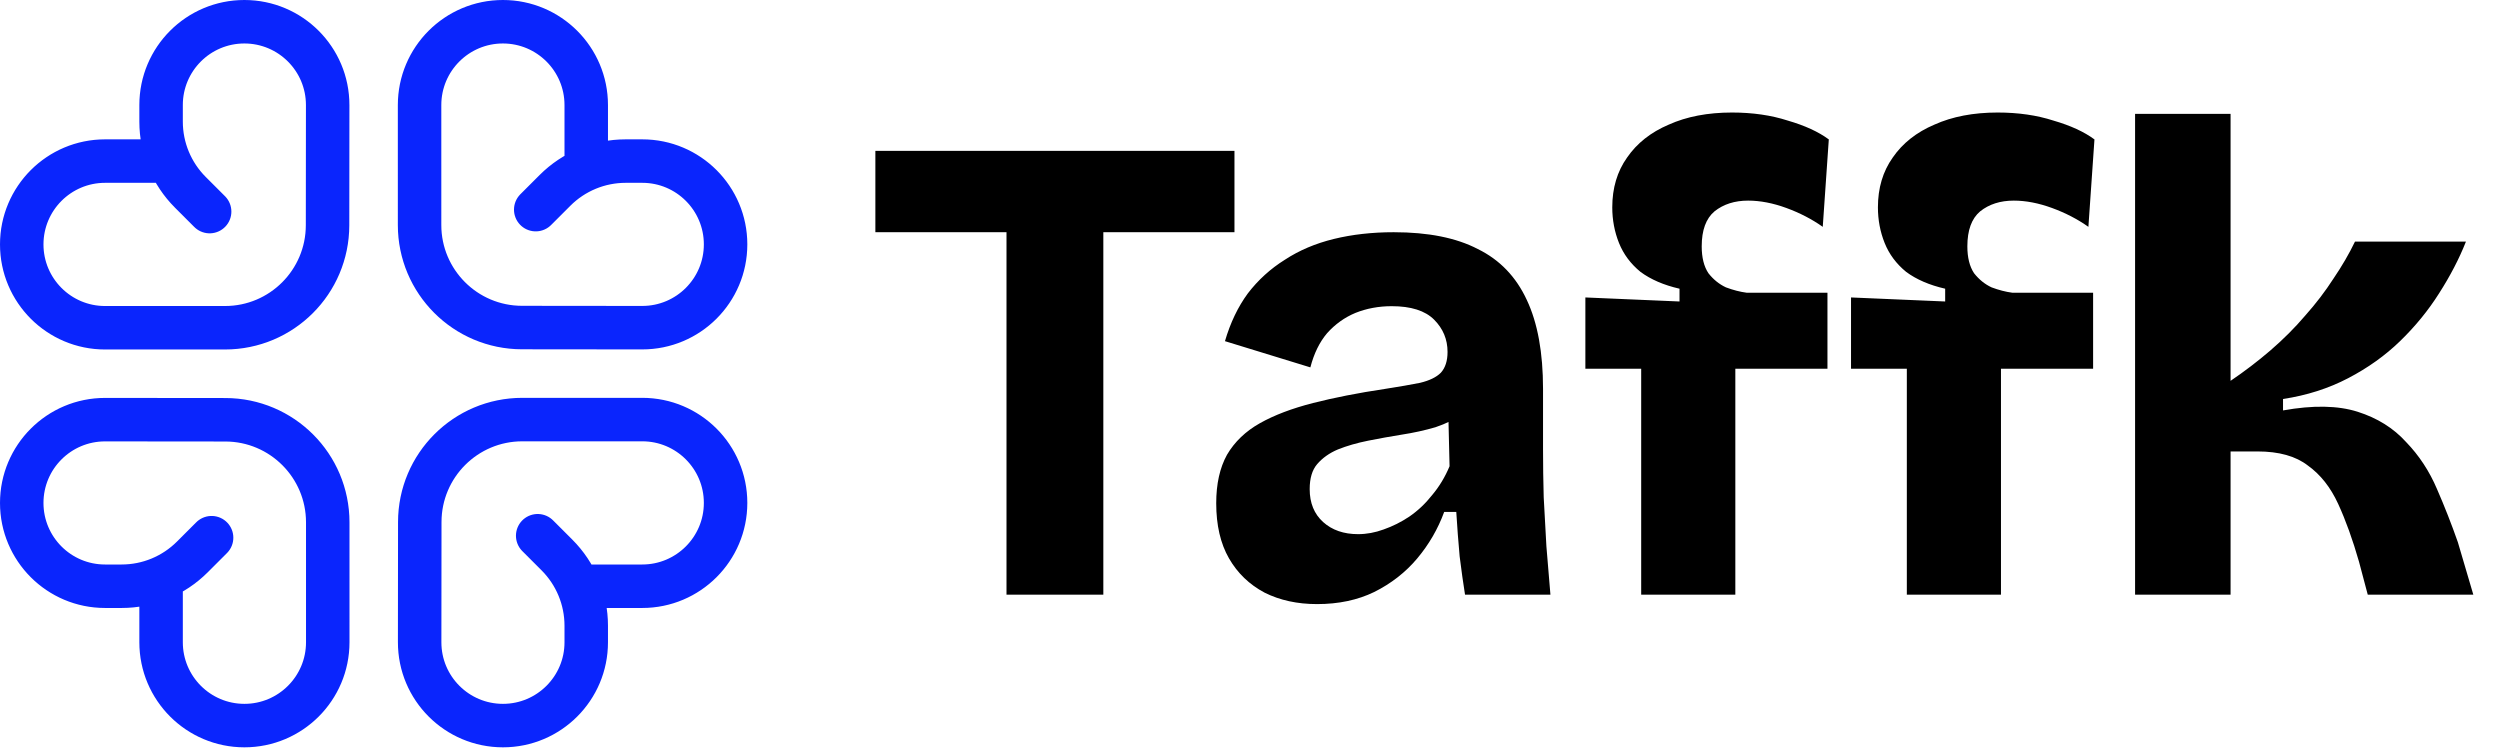
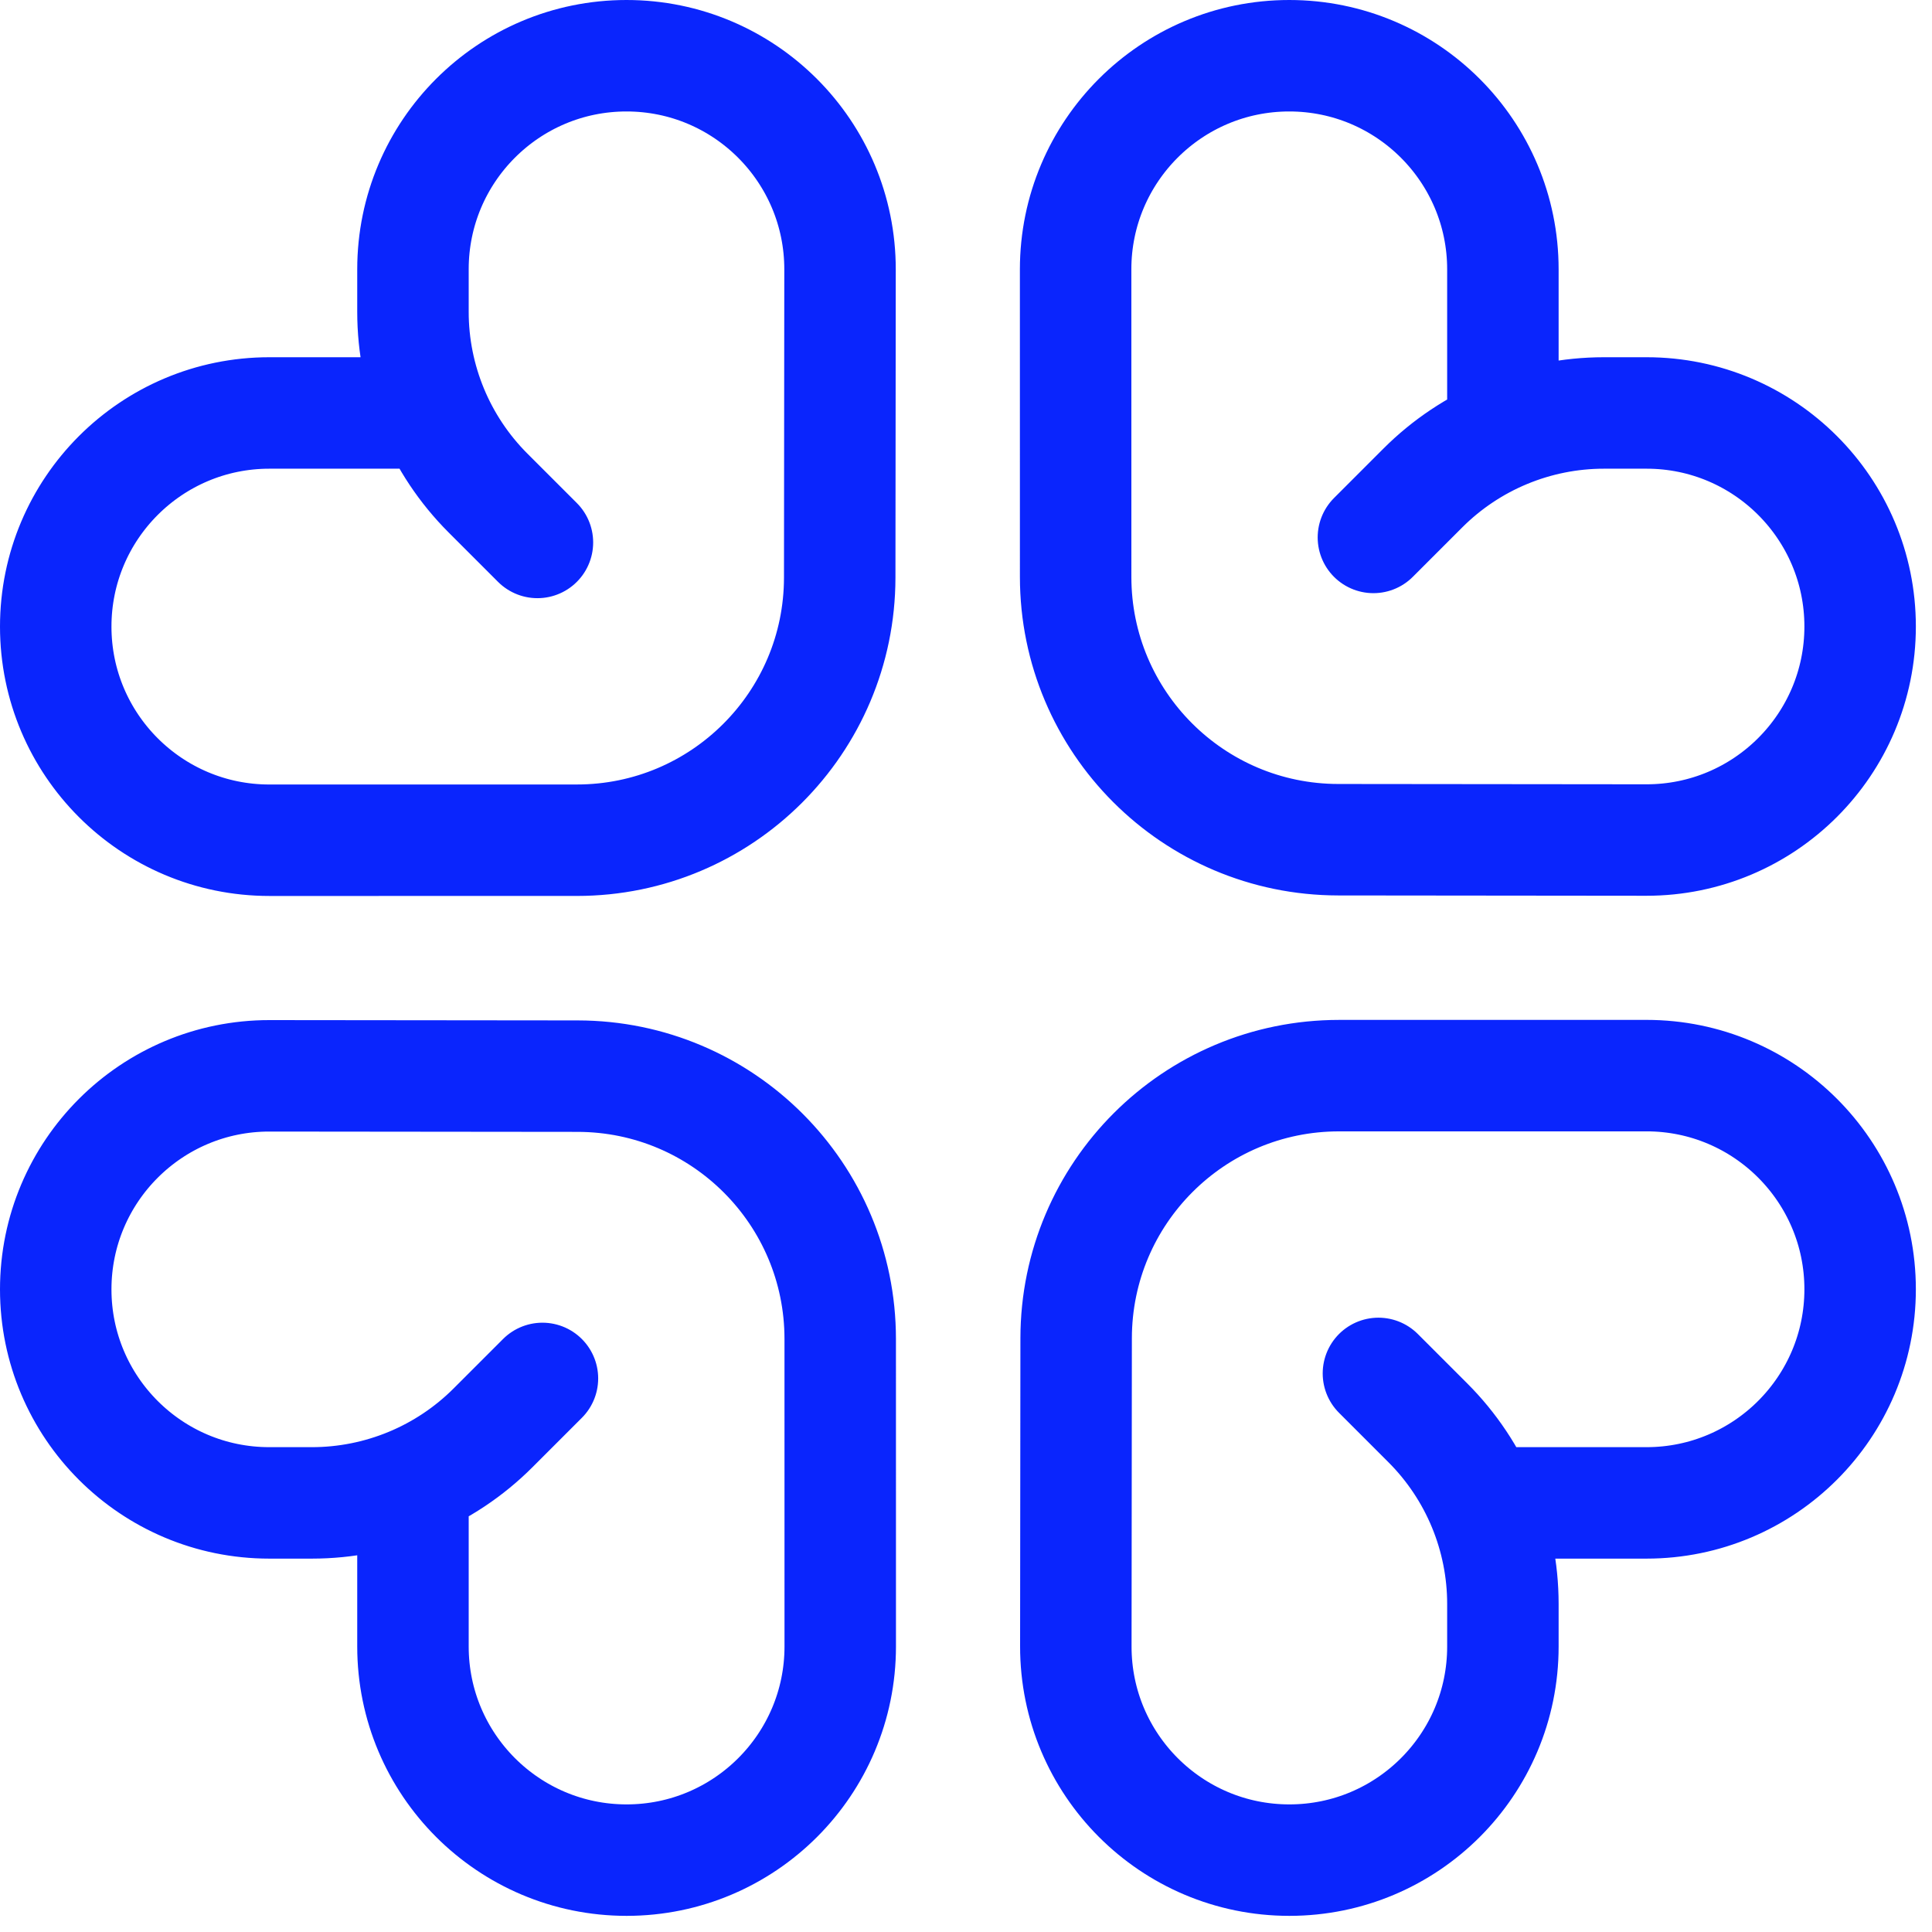
- <svg xmlns="http://www.w3.org/2000/svg" width="345" height="104" viewBox="0 0 345 104" fill="none">
+ <svg xmlns="http://www.w3.org/2000/svg" width="104" height="104" viewBox="0 0 104 104" fill="none">
  <path d="M28.93 29.2L26.269 26.539C23.683 23.953 22.23 20.446 22.23 16.789V14.494C22.23 8.146 27.376 3 33.724 3C40.077 3 45.225 8.153 45.219 14.506L45.202 31.094C45.194 38.903 38.861 45.229 31.053 45.229L14.5 45.23C8.149 45.23 3 40.081 3 33.73C3 27.379 8.149 22.23 14.5 22.23H22.5M73.931 28.93L76.592 26.269C79.178 23.683 82.685 22.23 86.342 22.23H88.637C94.985 22.23 100.131 27.376 100.131 33.724C100.131 40.077 94.978 45.225 88.625 45.219L72.037 45.202C64.228 45.194 57.902 38.861 57.902 31.053L57.901 14.5C57.901 8.149 63.05 3 69.401 3C75.752 3 80.901 8.149 80.901 14.5V22.5M74.201 73.931L76.862 76.592C79.448 79.178 80.901 82.685 80.901 86.342V88.637C80.901 94.985 75.755 100.131 69.407 100.131C63.054 100.131 57.906 94.978 57.912 88.625L57.929 72.037C57.937 64.228 64.269 57.902 72.078 57.902L88.631 57.901C94.982 57.901 100.131 63.05 100.131 69.401C100.131 75.752 94.982 80.901 88.631 80.901L80.631 80.901M29.2 74.201L26.539 76.862C23.953 79.448 20.446 80.901 16.789 80.901H14.494C8.146 80.901 3 75.755 3 69.407C3 63.054 8.153 57.906 14.506 57.912L31.094 57.929C38.903 57.937 45.229 64.269 45.229 72.078L45.23 88.631C45.23 94.982 40.081 100.131 33.73 100.131C27.379 100.131 22.23 94.982 22.23 88.631L22.23 80.631" stroke="#0A25FD" stroke-width="6" stroke-linecap="round" stroke-linejoin="round" />
-   <path d="M138.897 82.065V20.817H152.26V82.065H138.897ZM120.801 32.046V20.817H170.356V32.046H120.801ZM181.758 83.365C179.036 83.365 176.623 82.839 174.519 81.787C172.416 80.673 170.776 79.096 169.601 77.054C168.426 75.013 167.838 72.476 167.838 69.445C167.838 66.784 168.333 64.557 169.323 62.763C170.374 60.969 171.89 59.515 173.87 58.401C175.85 57.288 178.293 56.36 181.201 55.617C184.109 54.875 187.419 54.225 191.131 53.669C193.11 53.359 194.719 53.081 195.956 52.833C197.255 52.524 198.214 52.06 198.833 51.441C199.452 50.761 199.761 49.802 199.761 48.565C199.761 46.832 199.142 45.348 197.905 44.11C196.668 42.873 194.719 42.254 192.059 42.254C190.264 42.254 188.594 42.564 187.047 43.182C185.563 43.801 184.263 44.729 183.15 45.966C182.098 47.204 181.325 48.781 180.83 50.699L169.044 47.08C169.787 44.543 170.838 42.347 172.199 40.491C173.622 38.635 175.324 37.088 177.303 35.851C179.283 34.552 181.541 33.593 184.078 32.974C186.614 32.356 189.367 32.046 192.337 32.046C197.101 32.046 200.967 32.82 203.937 34.366C206.968 35.851 209.227 38.202 210.711 41.419C212.196 44.574 212.939 48.657 212.939 53.669V62.021C212.939 64.186 212.97 66.382 213.031 68.609C213.155 70.837 213.279 73.095 213.403 75.384C213.588 77.611 213.774 79.838 213.959 82.065H202.174C201.926 80.519 201.679 78.756 201.431 76.776C201.246 74.734 201.091 72.693 200.967 70.651H199.297C198.431 73.002 197.194 75.136 195.585 77.054C193.976 78.972 191.997 80.519 189.646 81.694C187.357 82.808 184.727 83.365 181.758 83.365ZM187.419 73.713C188.594 73.713 189.77 73.497 190.945 73.064C192.182 72.631 193.358 72.043 194.471 71.301C195.647 70.496 196.699 69.507 197.627 68.331C198.616 67.156 199.421 65.825 200.039 64.341L199.854 56.545L201.988 57.009C200.875 57.814 199.575 58.463 198.091 58.958C196.606 59.391 195.059 59.732 193.451 59.979C191.904 60.227 190.357 60.505 188.811 60.814C187.264 61.124 185.872 61.526 184.635 62.021C183.459 62.516 182.5 63.196 181.758 64.062C181.077 64.867 180.737 66.011 180.737 67.496C180.737 69.414 181.356 70.929 182.593 72.043C183.83 73.157 185.439 73.713 187.419 73.713ZM226.484 82.065V50.885H218.781V41.048L231.773 41.605V39.841C229.608 39.346 227.814 38.573 226.391 37.521C225.03 36.408 224.04 35.078 223.421 33.531C222.803 31.984 222.493 30.345 222.493 28.613C222.493 25.952 223.174 23.663 224.535 21.745C225.896 19.766 227.814 18.25 230.289 17.198C232.763 16.085 235.671 15.528 239.012 15.528C241.858 15.528 244.425 15.899 246.714 16.641C249.065 17.322 250.952 18.188 252.375 19.24L251.54 31.304C250.055 30.252 248.385 29.386 246.529 28.705C244.673 28.025 242.909 27.685 241.239 27.685C239.383 27.685 237.836 28.18 236.599 29.169C235.424 30.159 234.836 31.768 234.836 33.995C234.836 35.542 235.145 36.779 235.764 37.707C236.444 38.573 237.249 39.223 238.177 39.656C239.166 40.027 240.125 40.275 241.053 40.398H252.189V50.885H239.476V82.065H226.484ZM263.143 82.065V50.885H255.441V41.048L268.433 41.605V39.841C266.268 39.346 264.474 38.573 263.051 37.521C261.69 36.408 260.7 35.078 260.081 33.531C259.462 31.984 259.153 30.345 259.153 28.613C259.153 25.952 259.834 23.663 261.195 21.745C262.556 19.766 264.474 18.25 266.948 17.198C269.423 16.085 272.331 15.528 275.671 15.528C278.517 15.528 281.085 15.899 283.374 16.641C285.725 17.322 287.612 18.188 289.035 19.24L288.199 31.304C286.715 30.252 285.044 29.386 283.188 28.705C281.332 28.025 279.569 27.685 277.899 27.685C276.043 27.685 274.496 28.18 273.259 29.169C272.083 30.159 271.495 31.768 271.495 33.995C271.495 35.542 271.805 36.779 272.423 37.707C273.104 38.573 273.908 39.223 274.836 39.656C275.826 40.027 276.785 40.275 277.713 40.398H288.849V50.885H276.135V82.065H263.143ZM294.641 82.065V15.713H307.819V52.555C309.737 51.256 311.562 49.864 313.294 48.379C315.088 46.832 316.697 45.224 318.119 43.553C319.604 41.883 320.903 40.182 322.017 38.449C323.193 36.717 324.182 35.016 324.987 33.345H340.299C339.371 35.696 338.133 38.078 336.587 40.491C335.102 42.842 333.308 45.038 331.204 47.08C329.163 49.06 326.781 50.761 324.059 52.184C321.337 53.607 318.336 54.566 315.057 55.061V56.638C319.202 55.896 322.636 55.958 325.358 56.824C328.08 57.69 330.307 59.082 332.039 61C333.834 62.856 335.257 65.021 336.308 67.496C337.36 69.909 338.319 72.352 339.185 74.827L341.319 82.065H326.75L325.543 77.518C324.677 74.487 323.718 71.826 322.667 69.537C321.615 67.248 320.223 65.485 318.491 64.248C316.82 62.949 314.5 62.299 311.531 62.299H307.819V82.065H294.641Z" fill="black" />
</svg>
